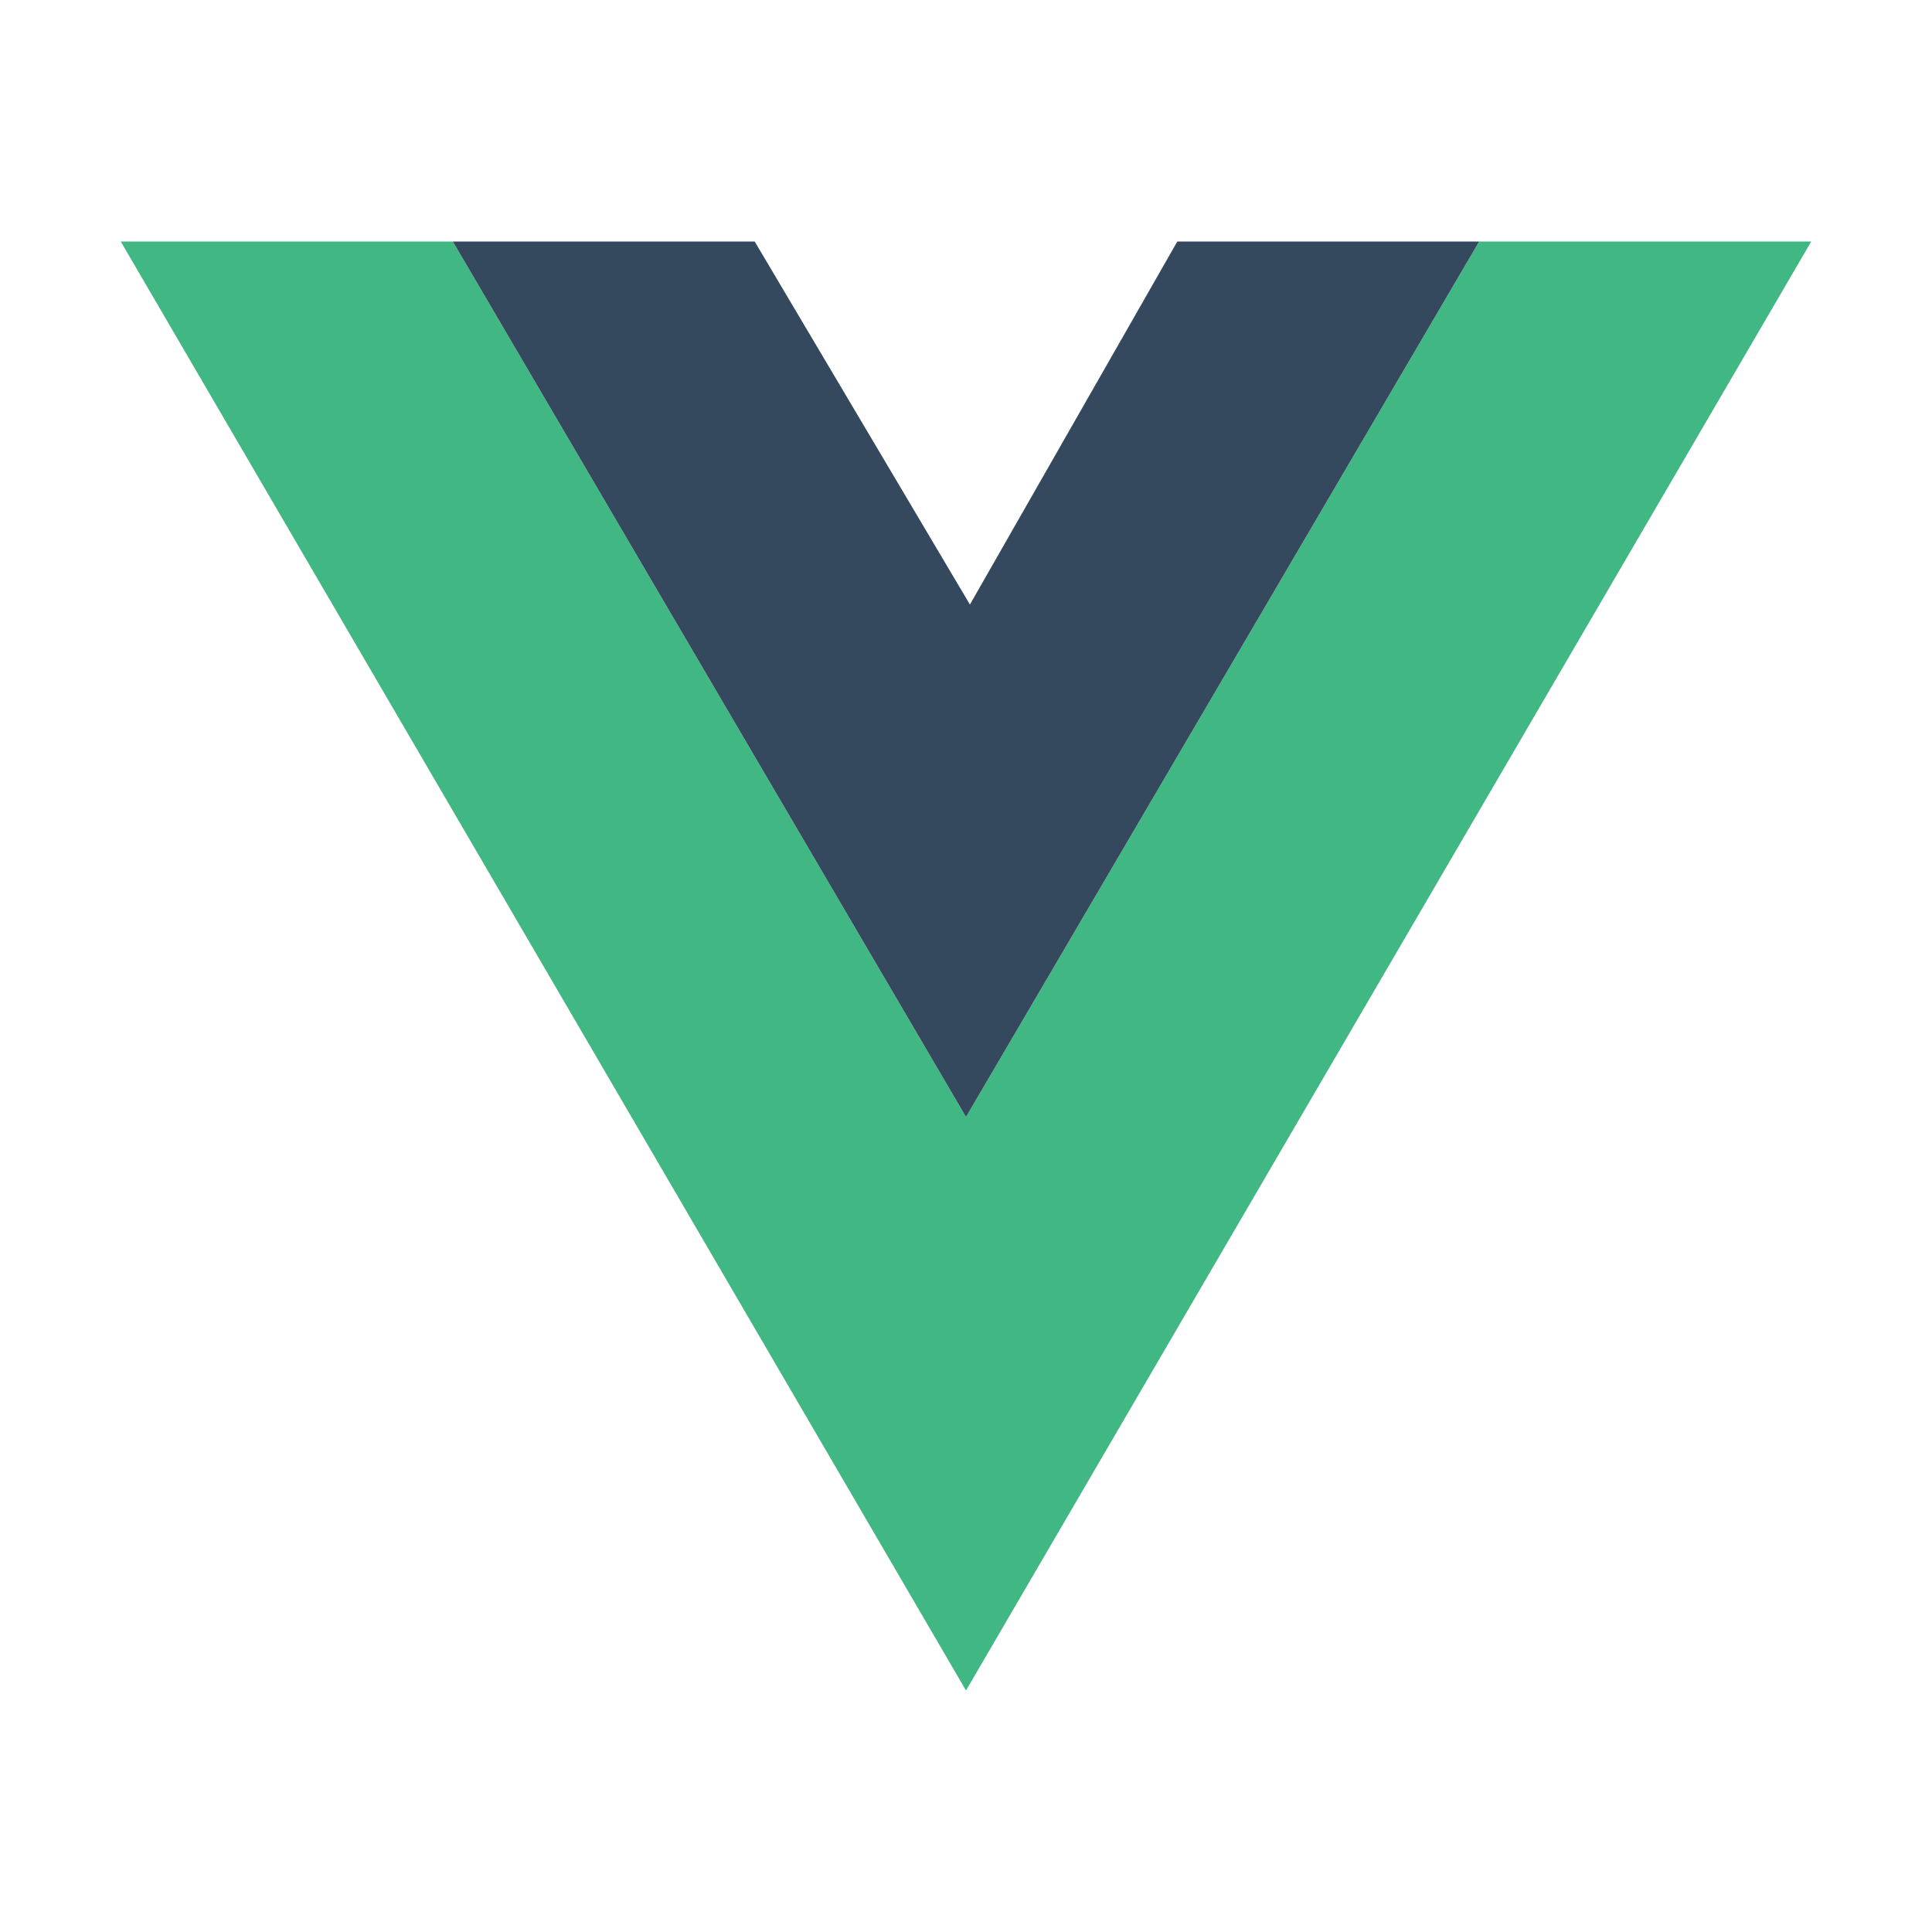
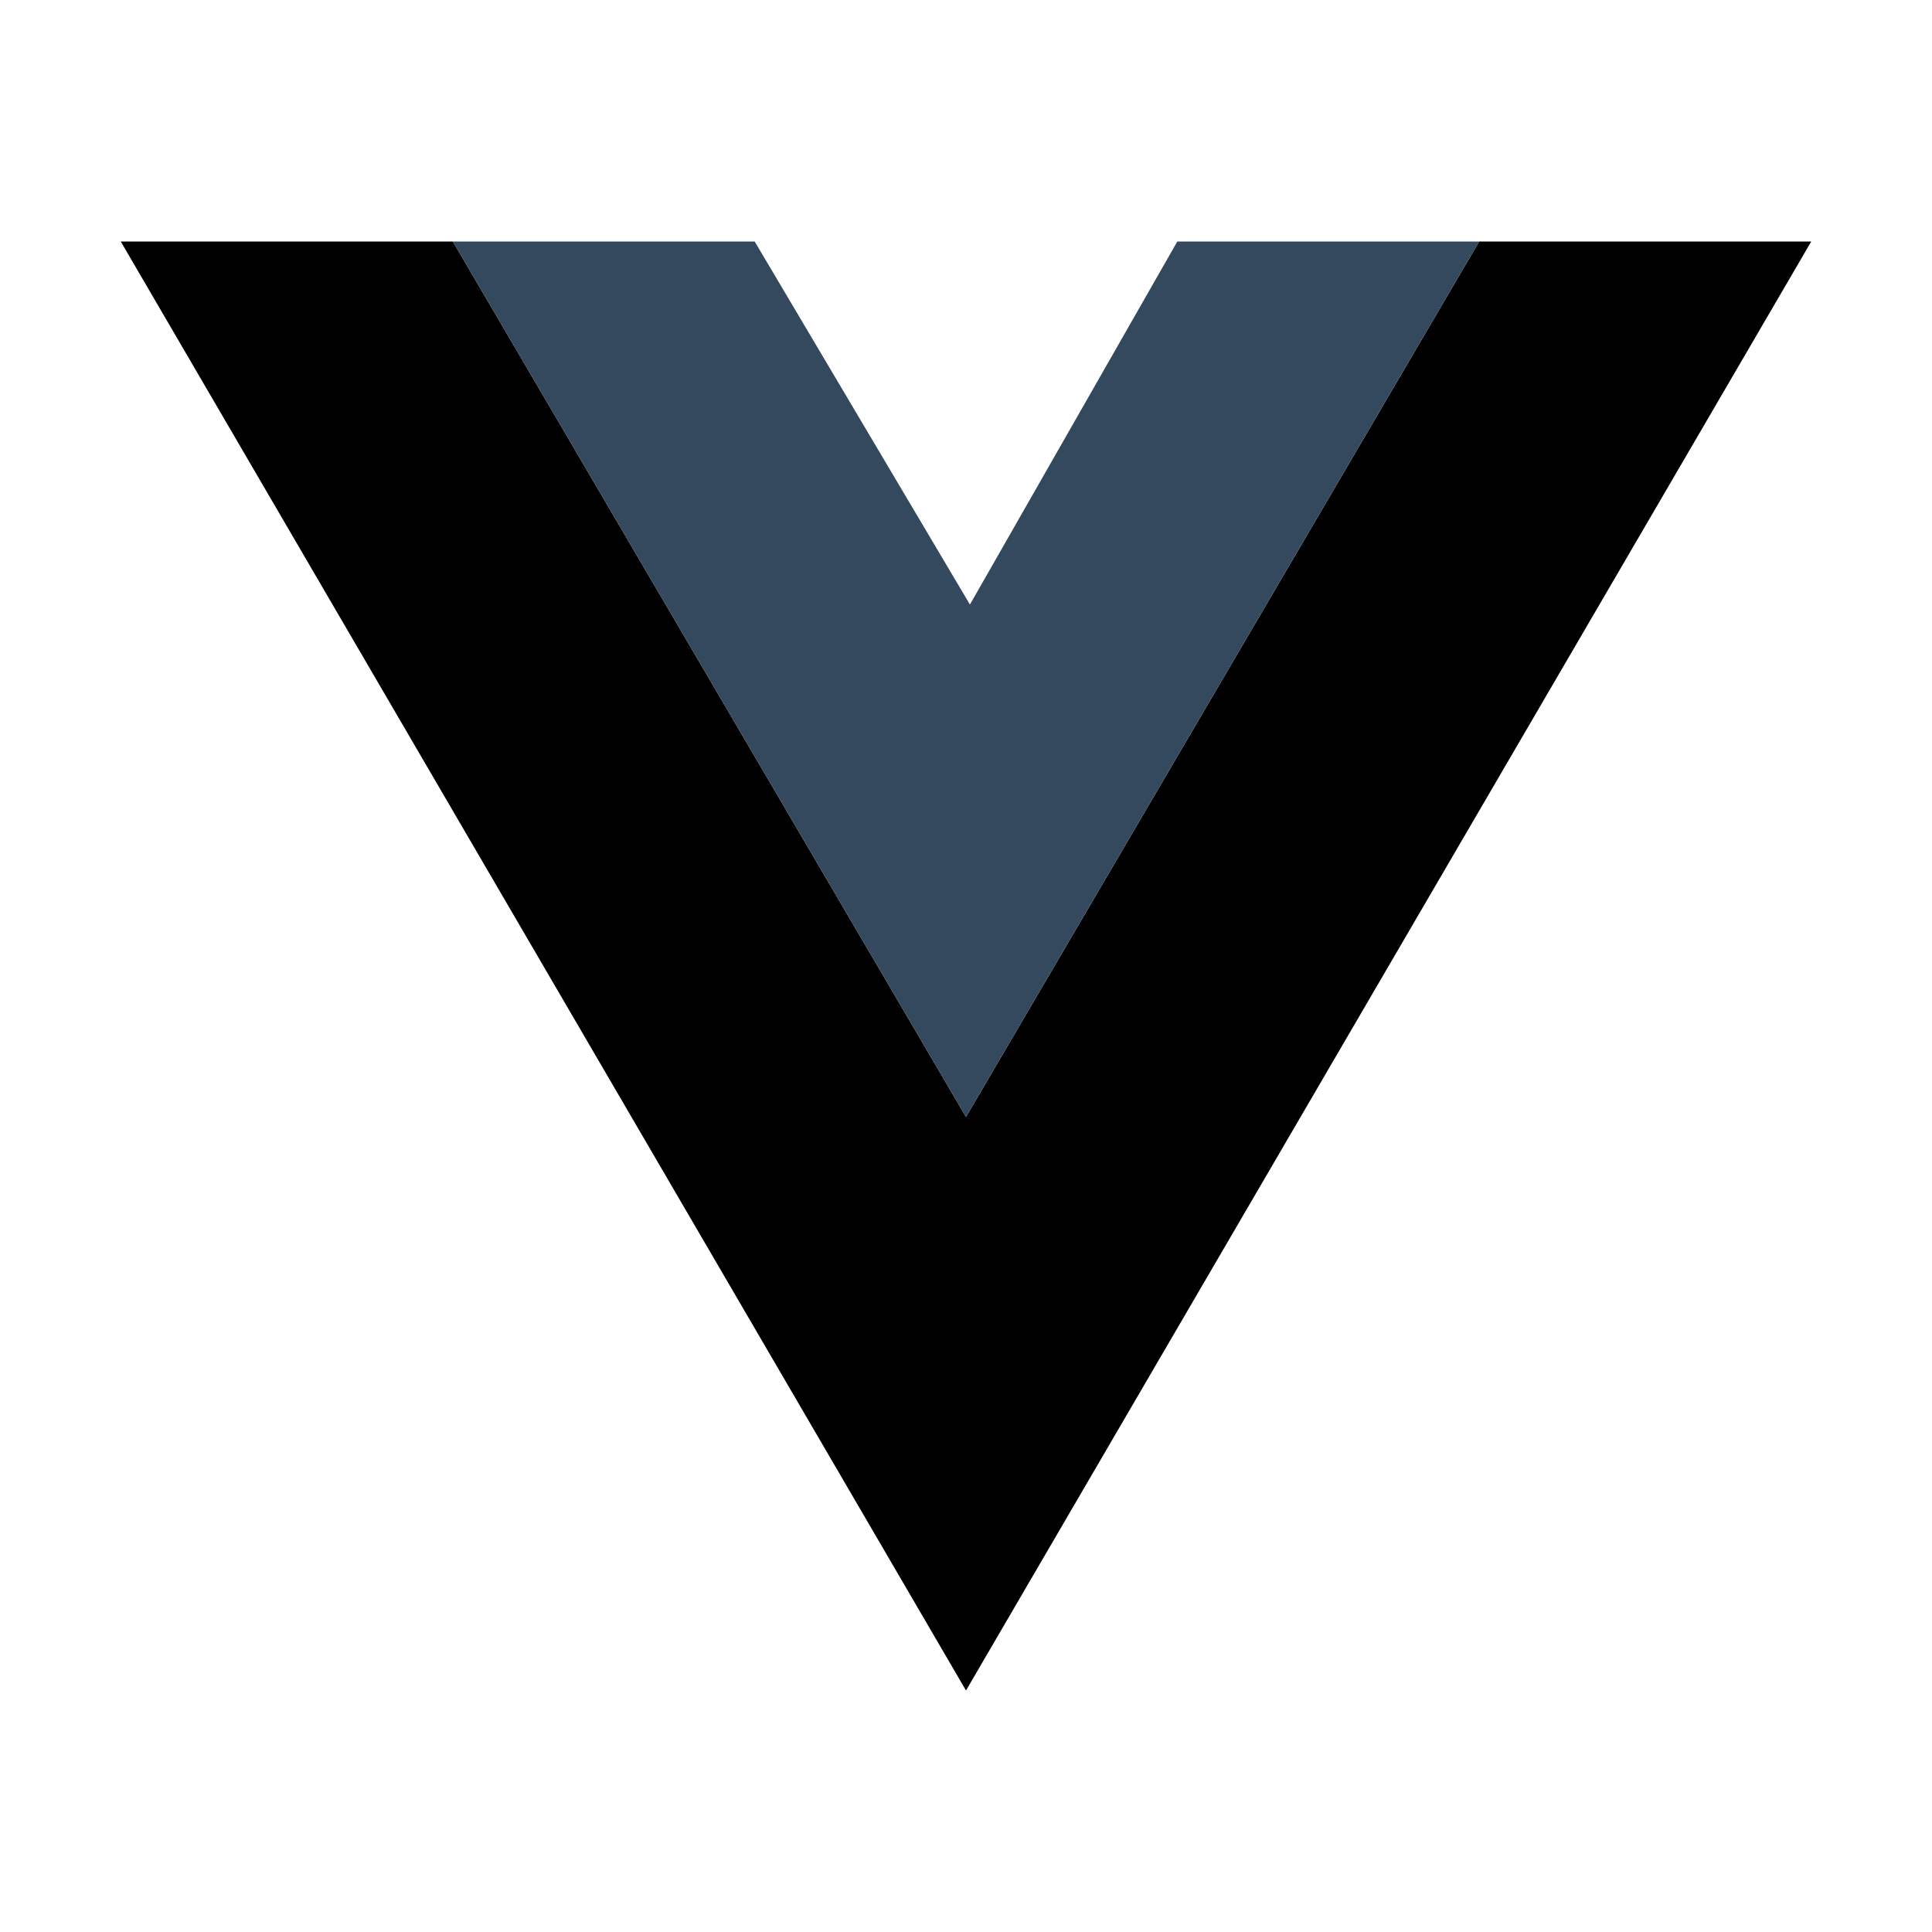
<svg xmlns="http://www.w3.org/2000/svg" width="800px" height="800px" viewBox="0 0 32 32" fill="none">
-   <path d="M2 4L16 28L30 4H24.5L16 18.5L7.5 4H2Z" fill="#41B883" />
+   <path d="M2 4L16 28L30 4H24.5L16 18.5L7.5 4H2Z" fill="currentColor" />
  <path d="M7.5 4L16 18.5L24.5 4H19.5L16.065 10.013L12.5 4H7.5Z" fill="#35495E" />
</svg>
